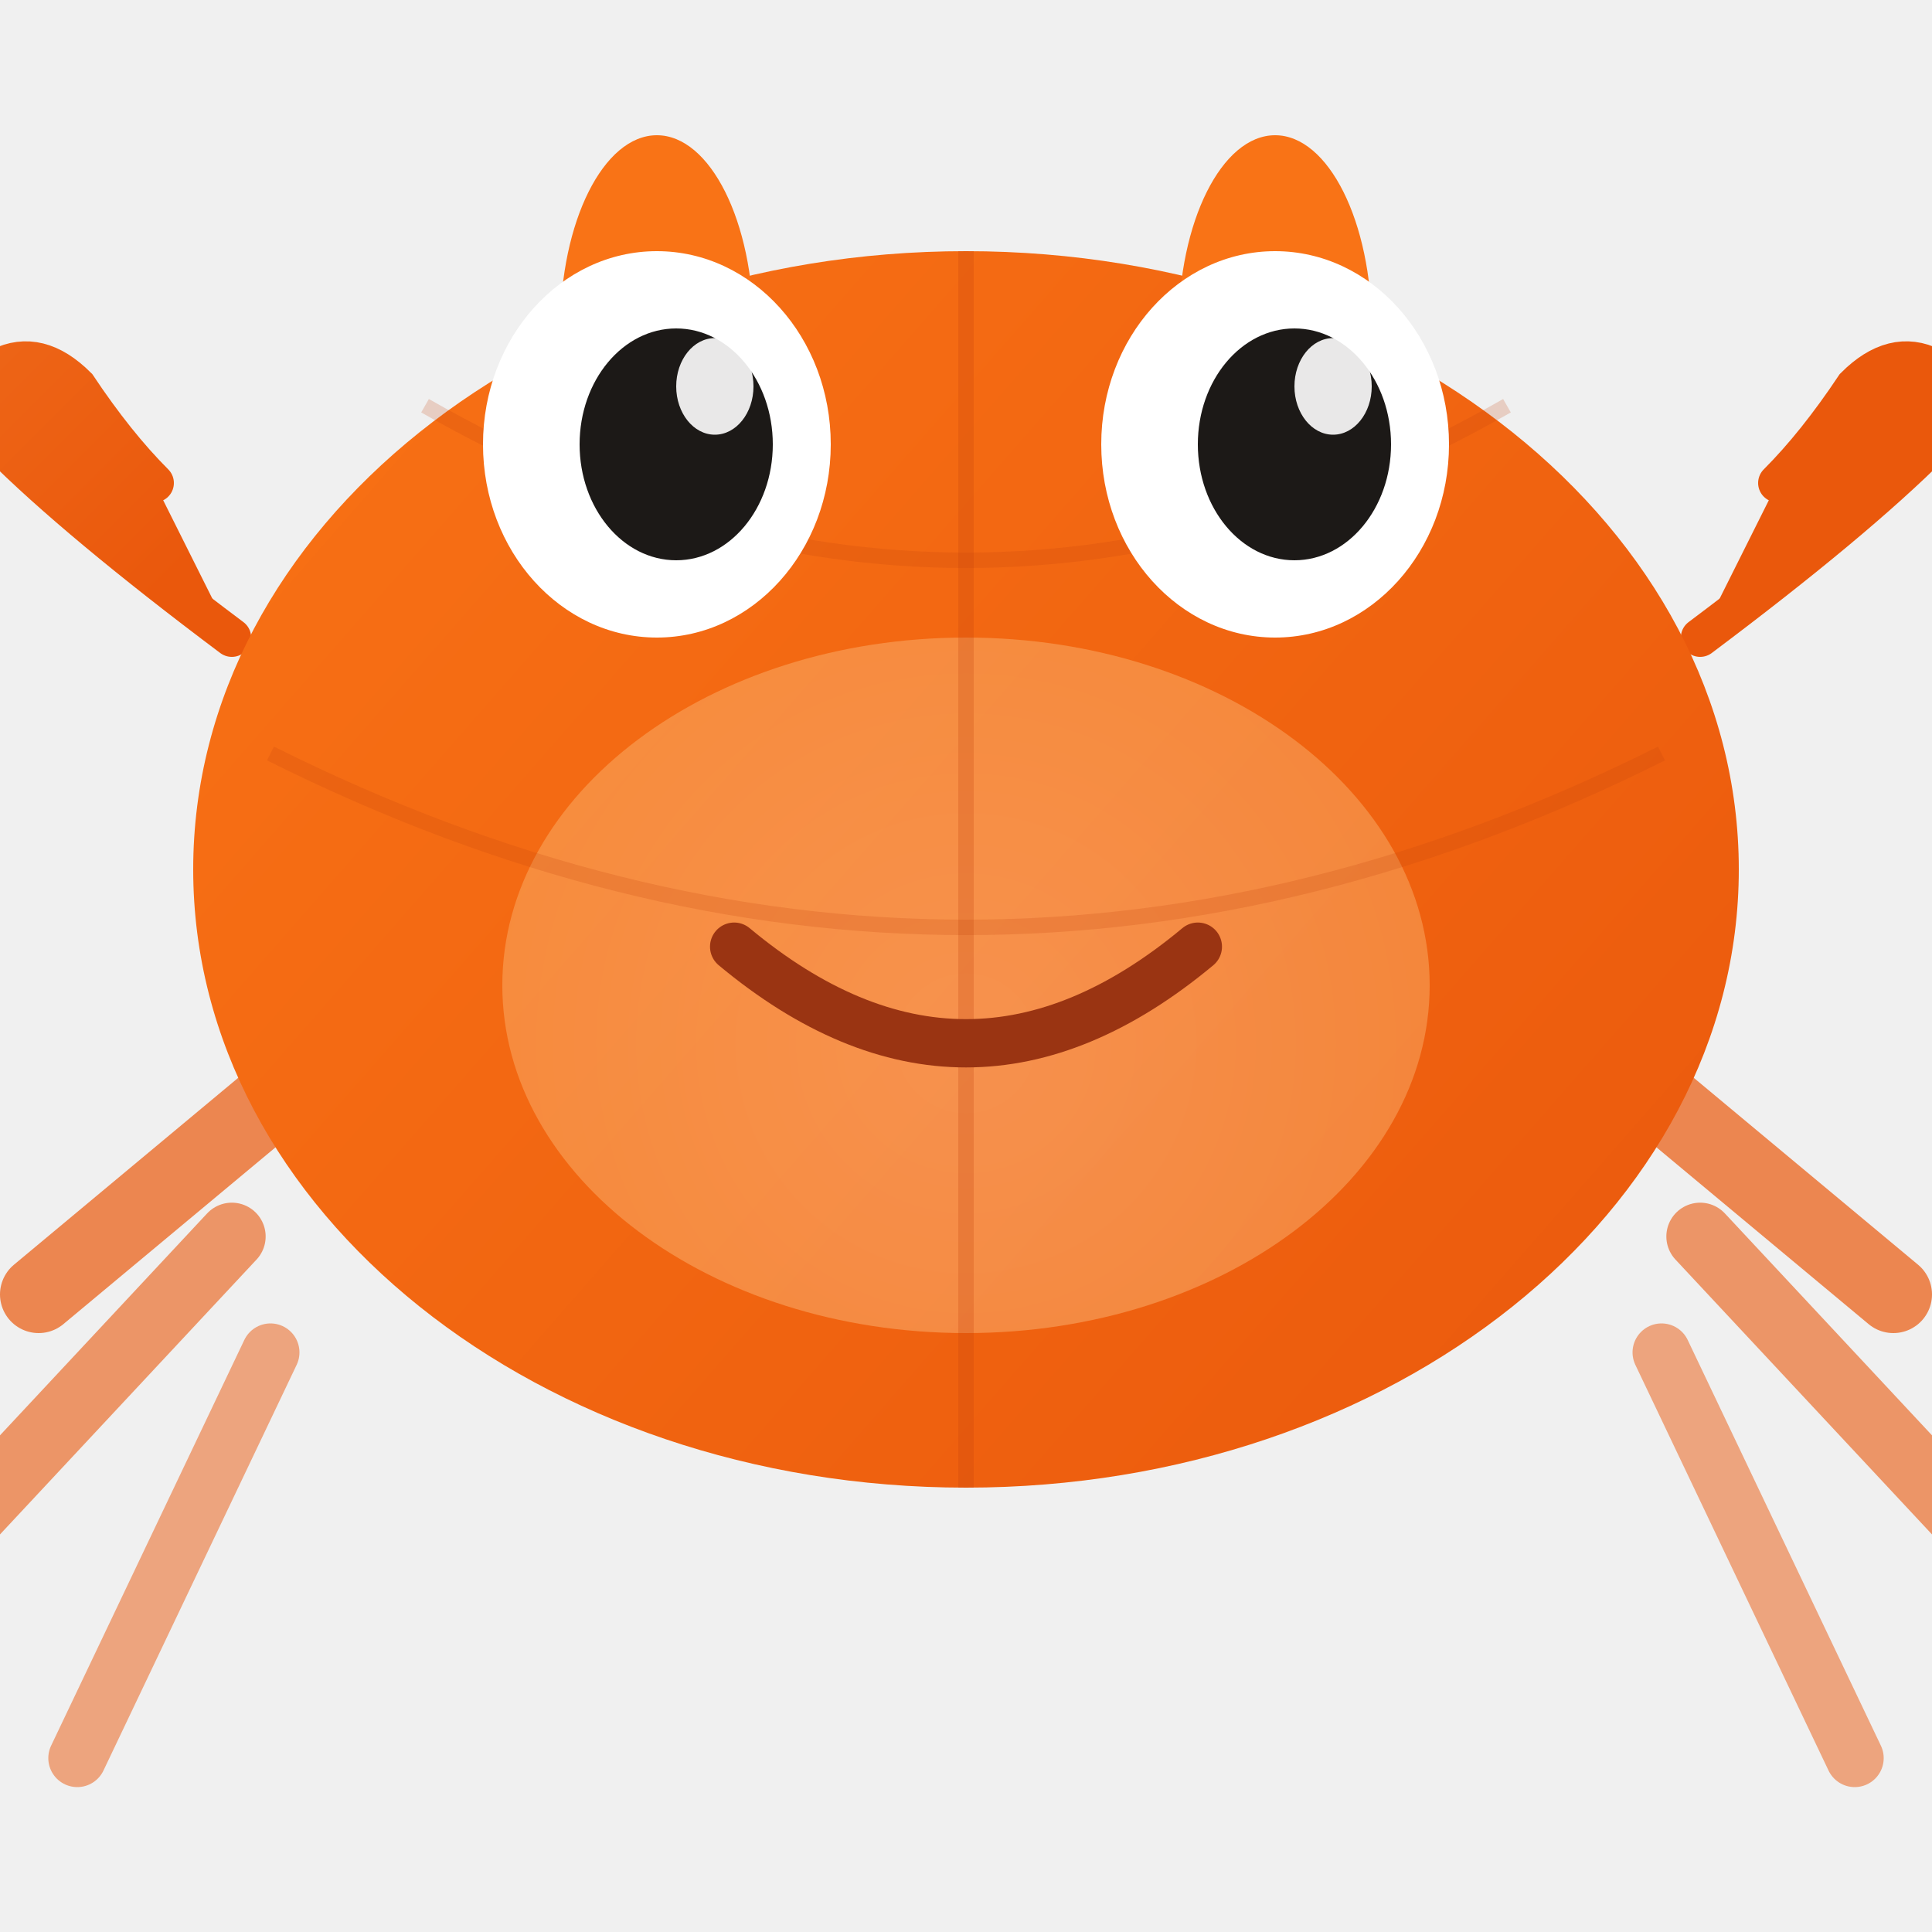
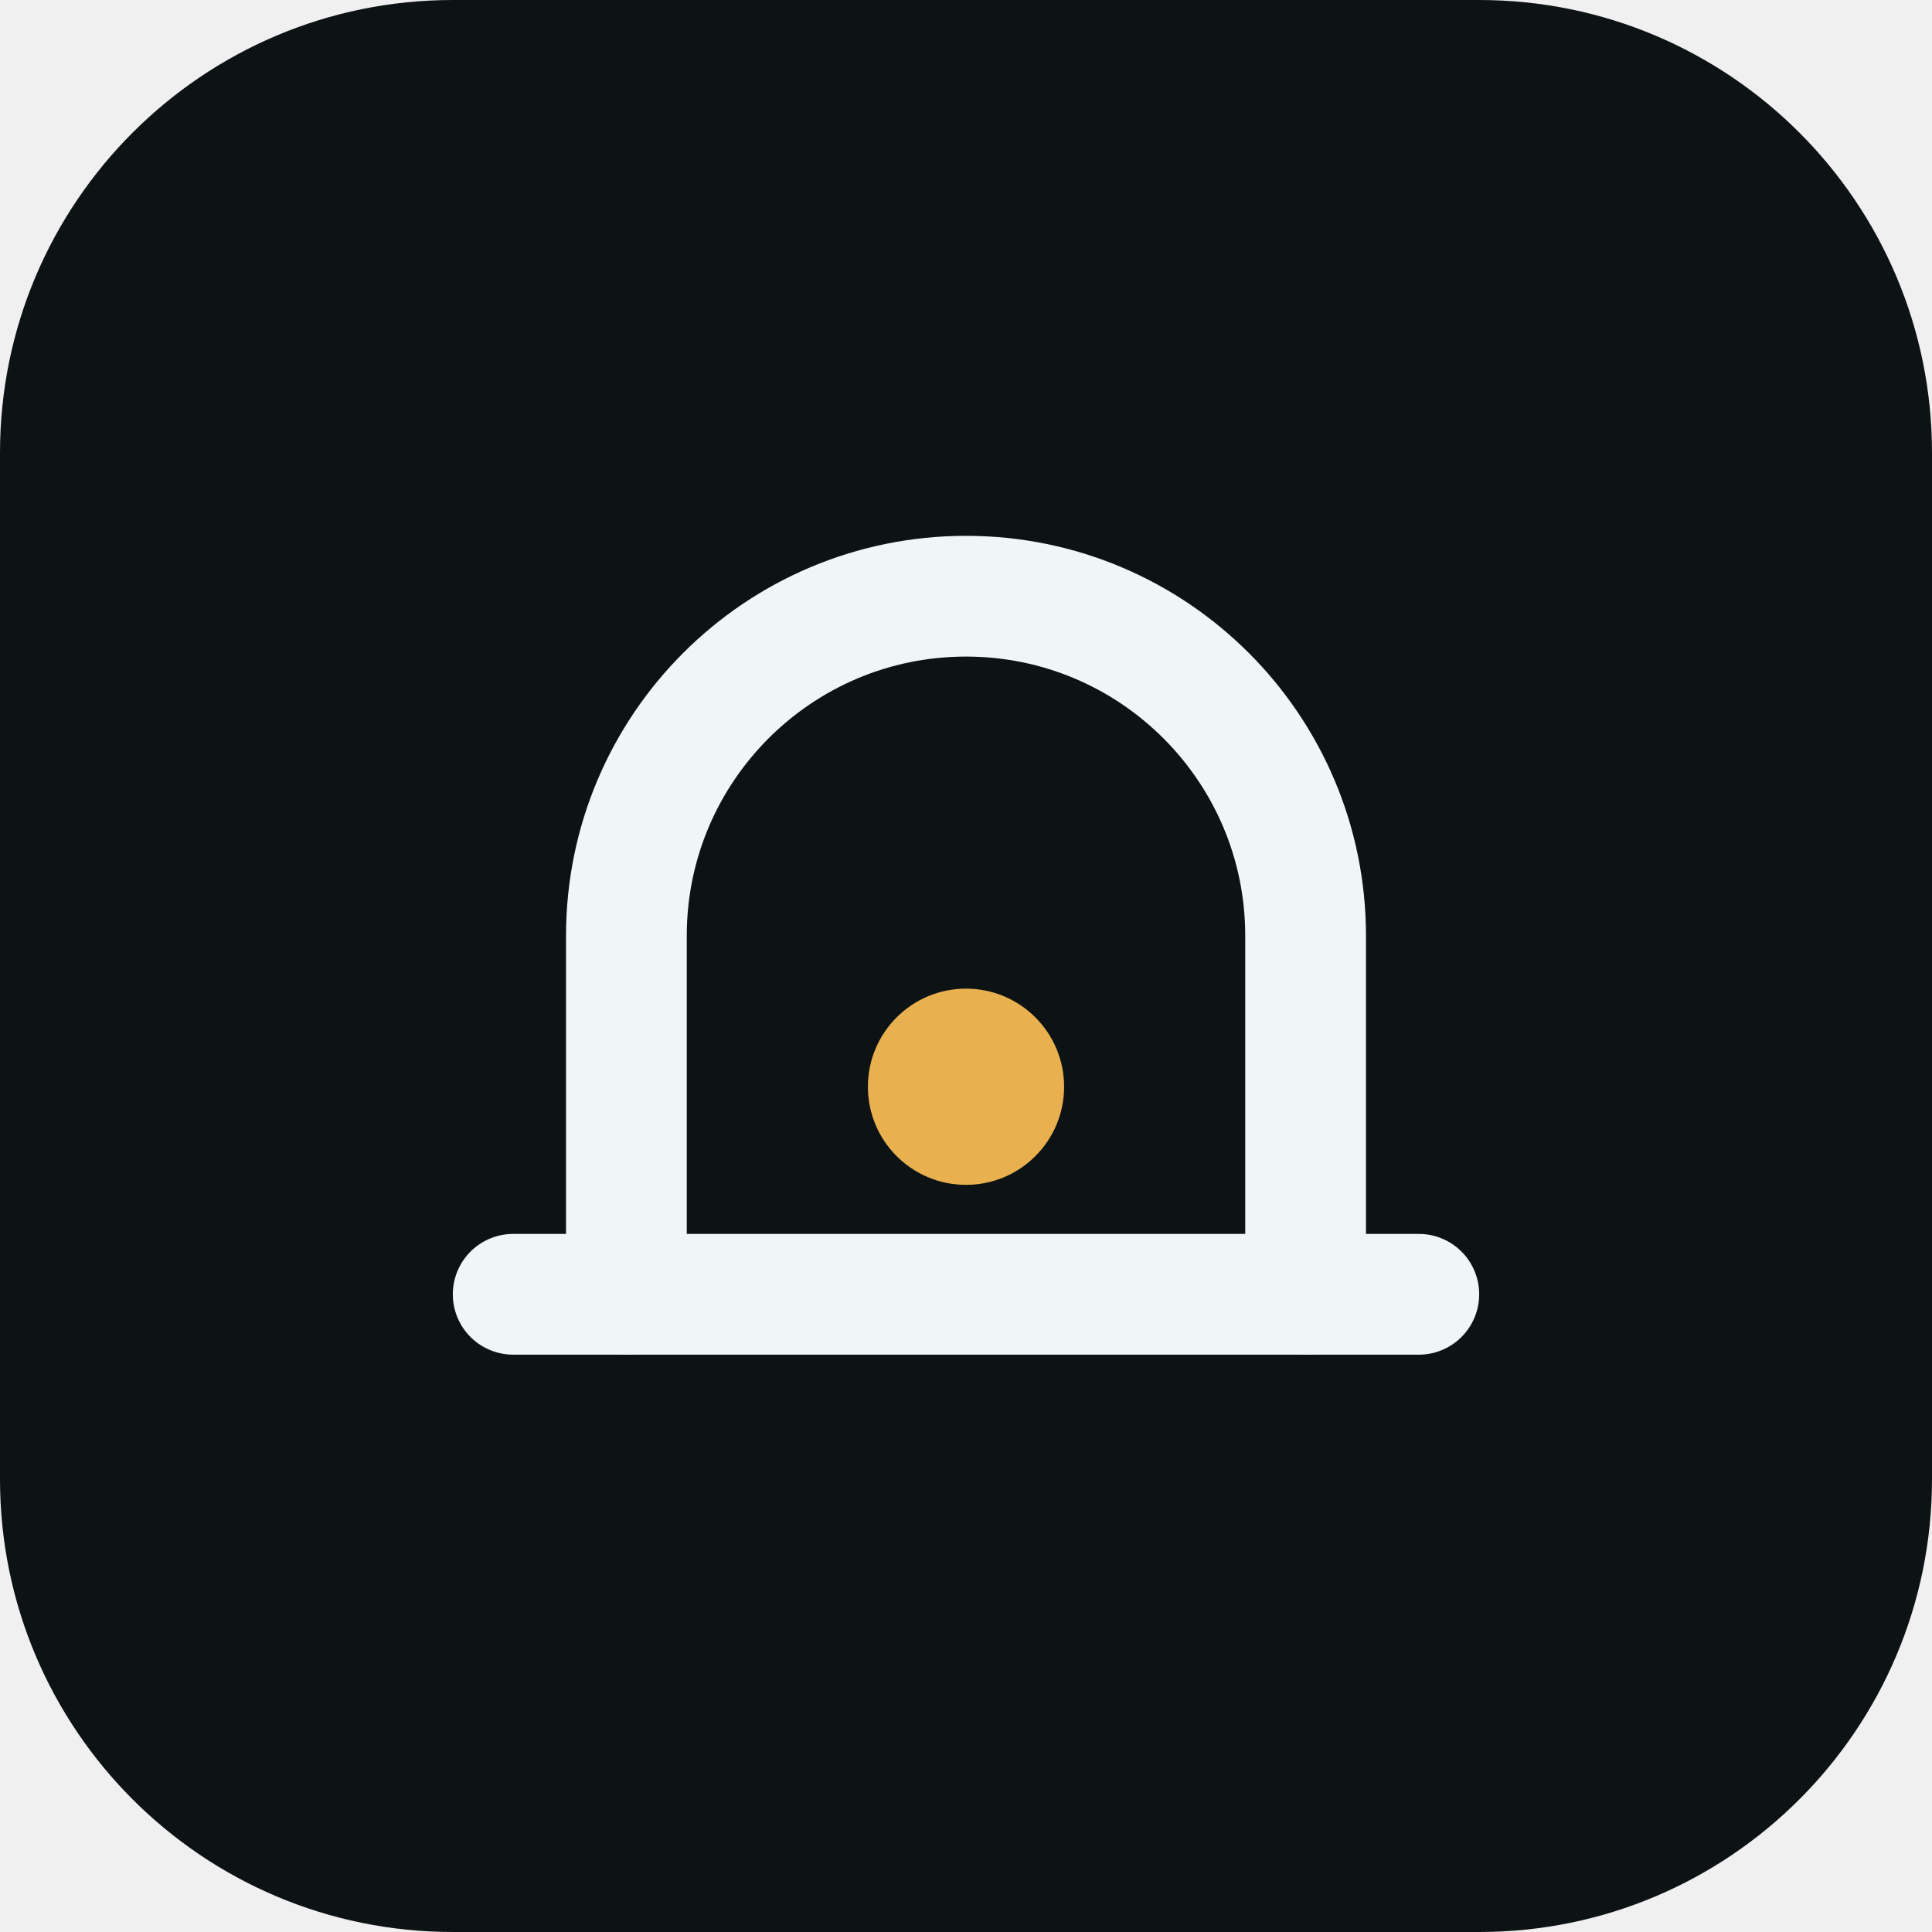
- <svg xmlns="http://www.w3.org/2000/svg" width="120" height="120" viewBox="30 31 100 100" fill="none">
-   <defs>
-     <linearGradient id="shell" x1="40" y1="40" x2="120" y2="110" gradientUnits="userSpaceOnUse">
-       <stop offset="0%" stop-color="#f97316" />
-       <stop offset="100%" stop-color="#ea580c" />
-     </linearGradient>
-     <linearGradient id="claw" x1="0" y1="0" x2="50" y2="50" gradientUnits="userSpaceOnUse">
-       <stop offset="0%" stop-color="#fb923c" />
-       <stop offset="100%" stop-color="#ea580c" />
-     </linearGradient>
-     <radialGradient id="belly" cx="80" cy="85" r="30" gradientUnits="userSpaceOnUse">
-       <stop offset="0%" stop-color="#fed7aa" />
-       <stop offset="100%" stop-color="#fdba74" />
-     </radialGradient>
-   </defs>
-   <line x1="44" y1="88" x2="32" y2="98" stroke="#ea580c" stroke-width="4" stroke-linecap="round" opacity="0.7" />
-   <line x1="42" y1="95" x2="28" y2="110" stroke="#ea580c" stroke-width="3.5" stroke-linecap="round" opacity="0.6" />
-   <line x1="44" y1="101" x2="34" y2="122" stroke="#ea580c" stroke-width="3" stroke-linecap="round" opacity="0.5" />
-   <line x1="116" y1="88" x2="128" y2="98" stroke="#ea580c" stroke-width="4" stroke-linecap="round" opacity="0.7" />
-   <line x1="118" y1="95" x2="132" y2="110" stroke="#ea580c" stroke-width="3.5" stroke-linecap="round" opacity="0.6" />
-   <line x1="116" y1="101" x2="126" y2="122" stroke="#ea580c" stroke-width="3" stroke-linecap="round" opacity="0.5" />
-   <path d="M42 64 Q34 58 30 54 Q28 52 30 50 Q32 49 34 51 Q36 54 38 56" fill="url(#claw)" stroke="url(#claw)" stroke-width="2" stroke-linecap="round" />
-   <path d="M118 64 Q126 58 130 54 Q132 52 130 50 Q128 49 126 51 Q124 54 122 56" fill="url(#claw)" stroke="url(#claw)" stroke-width="2" stroke-linecap="round" />
-   <ellipse cx="80" cy="76" rx="40" ry="32" fill="url(#shell)" />
-   <ellipse cx="80" cy="82" rx="24" ry="18" fill="url(#belly)" opacity="0.4" />
-   <path d="M80 44 L80 108" stroke="#c2410c" stroke-width="0.8" opacity="0.25" />
-   <path d="M52 52 Q80 68 108 52" stroke="#c2410c" stroke-width="0.8" opacity="0.2" fill="none" />
-   <path d="M44 70 Q80 88 116 70" stroke="#c2410c" stroke-width="0.8" opacity="0.2" fill="none" />
-   <ellipse cx="64" cy="48" rx="5" ry="10" fill="#f97316" />
-   <ellipse cx="96" cy="48" rx="5" ry="10" fill="#f97316" />
-   <ellipse cx="64" cy="54" rx="9" ry="10" fill="white" />
-   <ellipse cx="96" cy="54" rx="9" ry="10" fill="white" />
-   <ellipse cx="65" cy="54" rx="5" ry="6" fill="#1c1917" />
-   <ellipse cx="97" cy="54" rx="5" ry="6" fill="#1c1917" />
-   <ellipse cx="67" cy="51" rx="2" ry="2.5" fill="white" opacity="0.9" />
-   <ellipse cx="99" cy="51" rx="2" ry="2.5" fill="white" opacity="0.9" />
-   <path d="M68 80 Q80 90 92 80" stroke="#9a3412" stroke-width="2.5" stroke-linecap="round" fill="none" />
+ <svg xmlns="http://www.w3.org/2000/svg" viewBox="0 0 64 64" role="img" aria-label="Antre">
+   <rect width="64" height="64" rx="15" fill="#0d1214" />
+   <g transform="translate(12 11) scale(1.25)">
+     <path d="M7 25.5V16a9 9 0 0 1 18 0v9.5" fill="none" stroke="#f0f5f6" stroke-width="3.2" stroke-linecap="round" />
+     <path d="M4 25.5h24" fill="none" stroke="#f0f5f6" stroke-width="3.2" stroke-linecap="round" />
+     <circle cx="16" cy="20" r="2.6" fill="#e9b04f" />
+   </g>
</svg>
